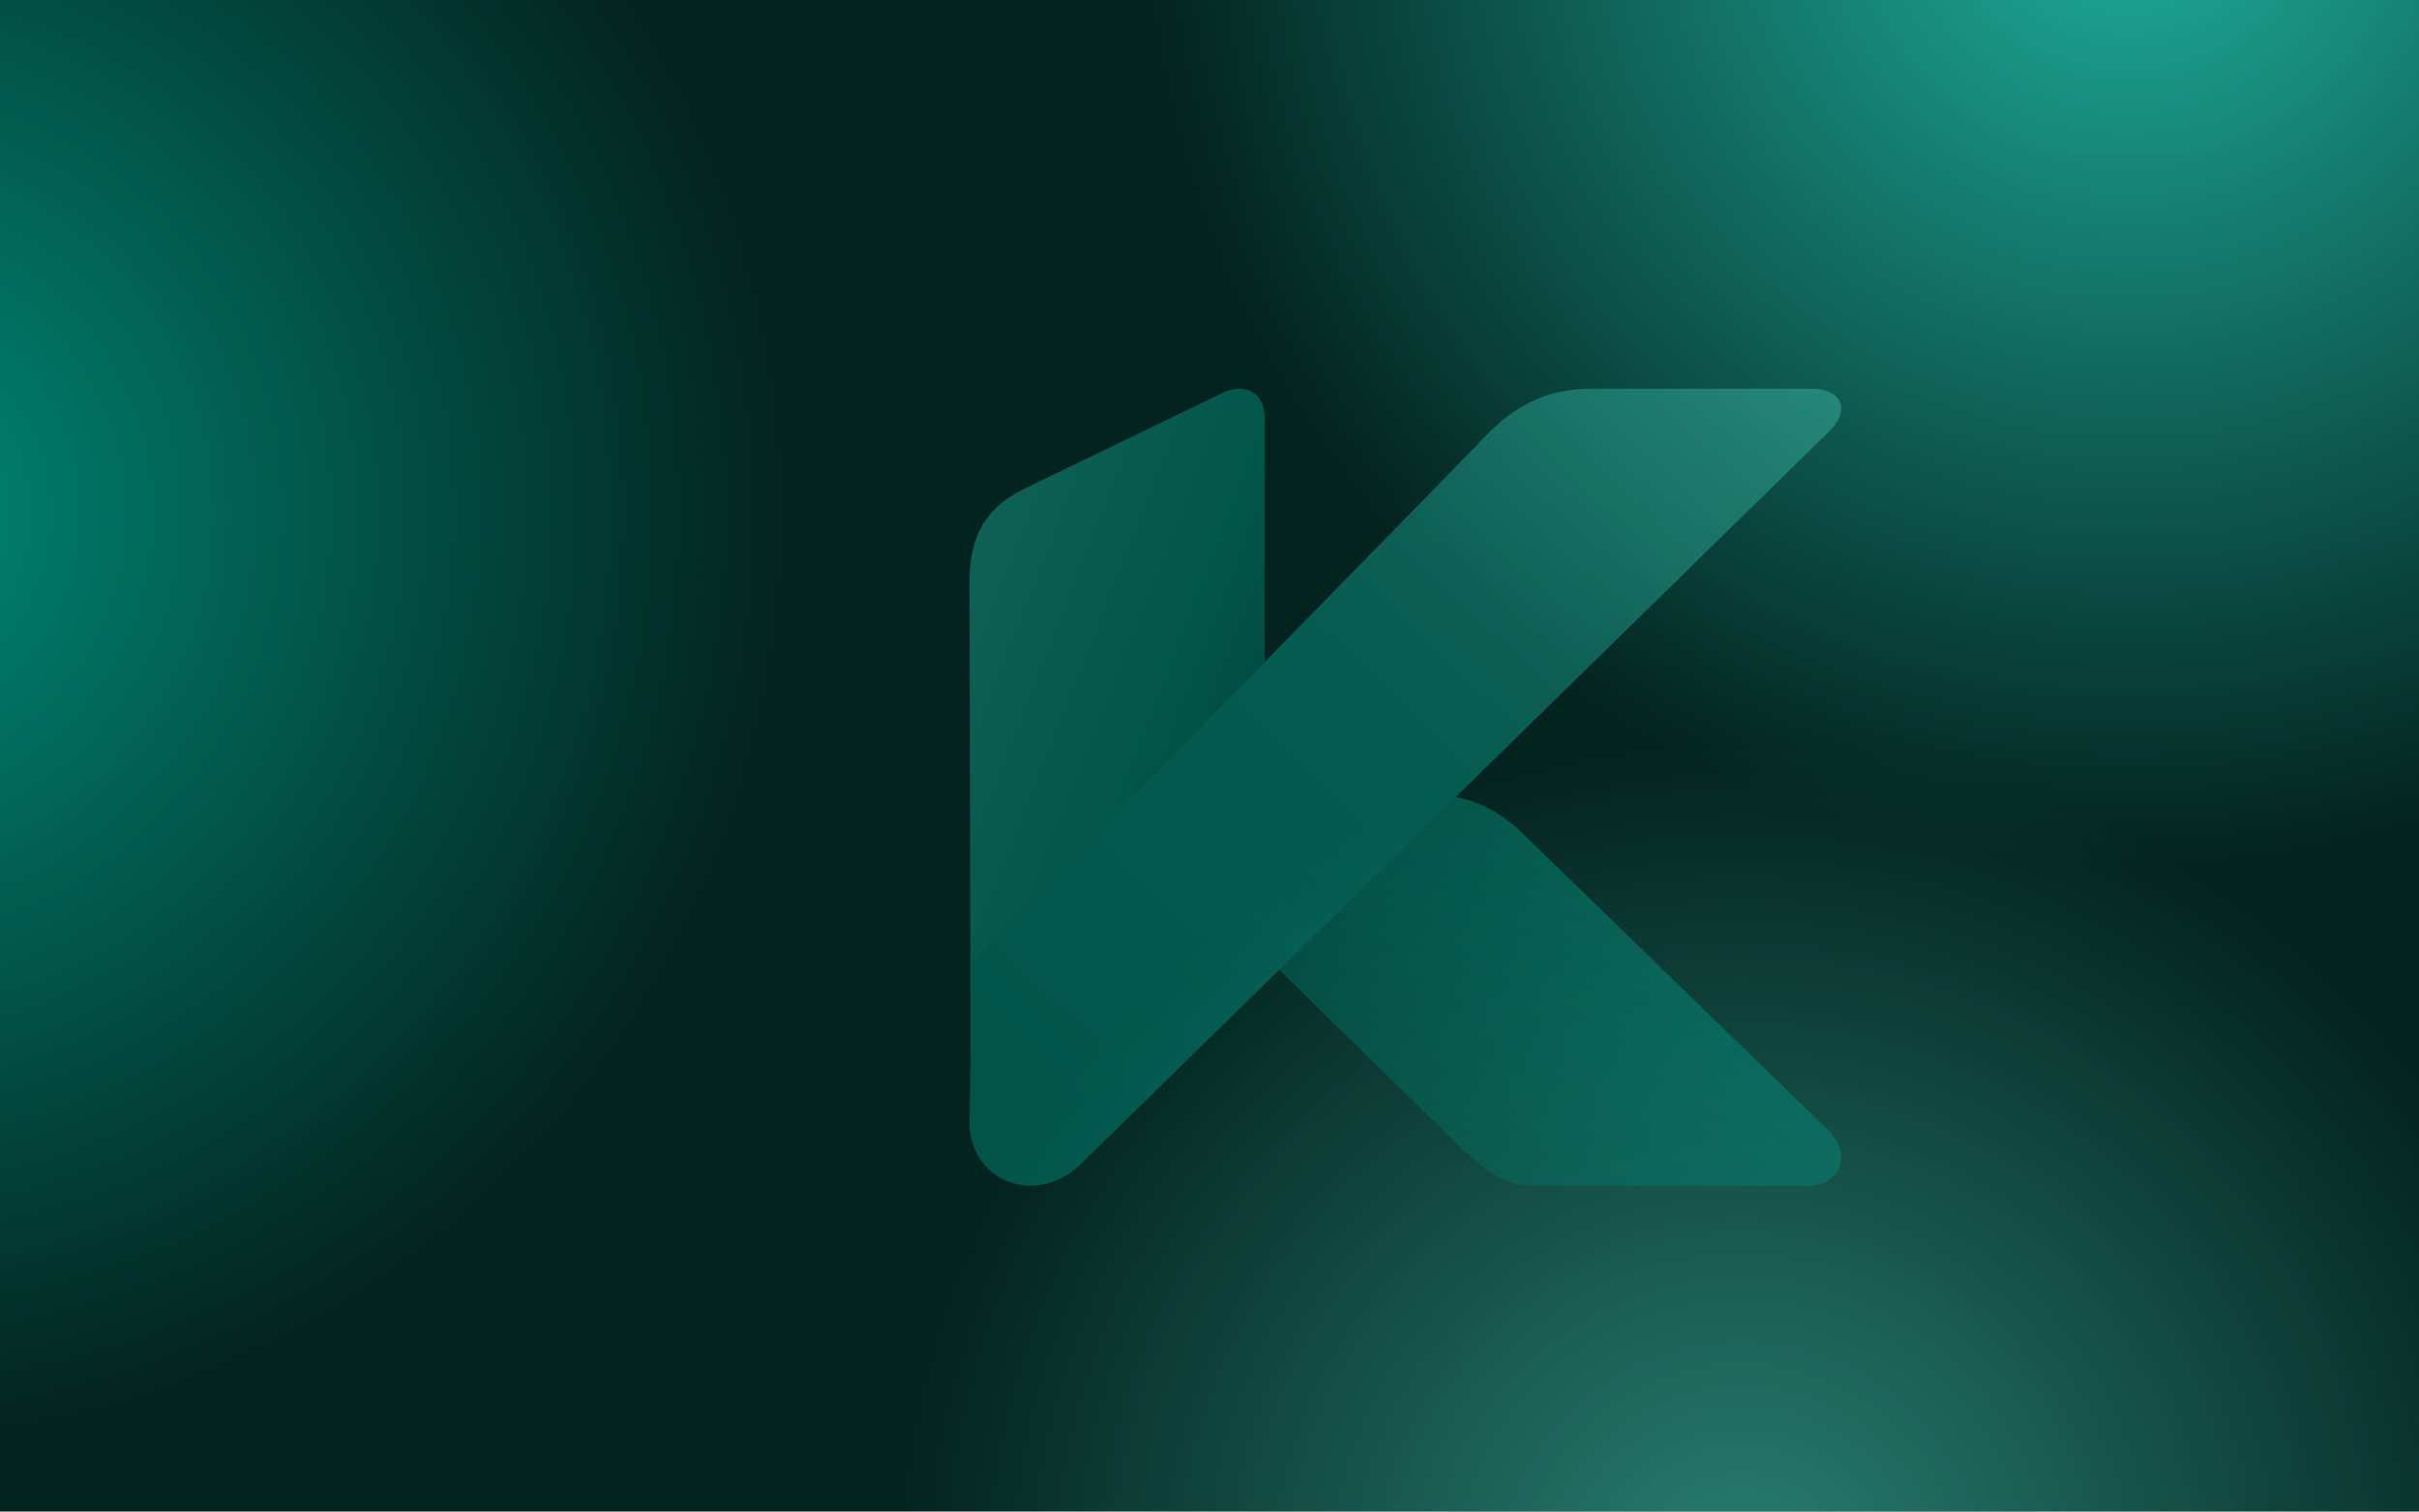
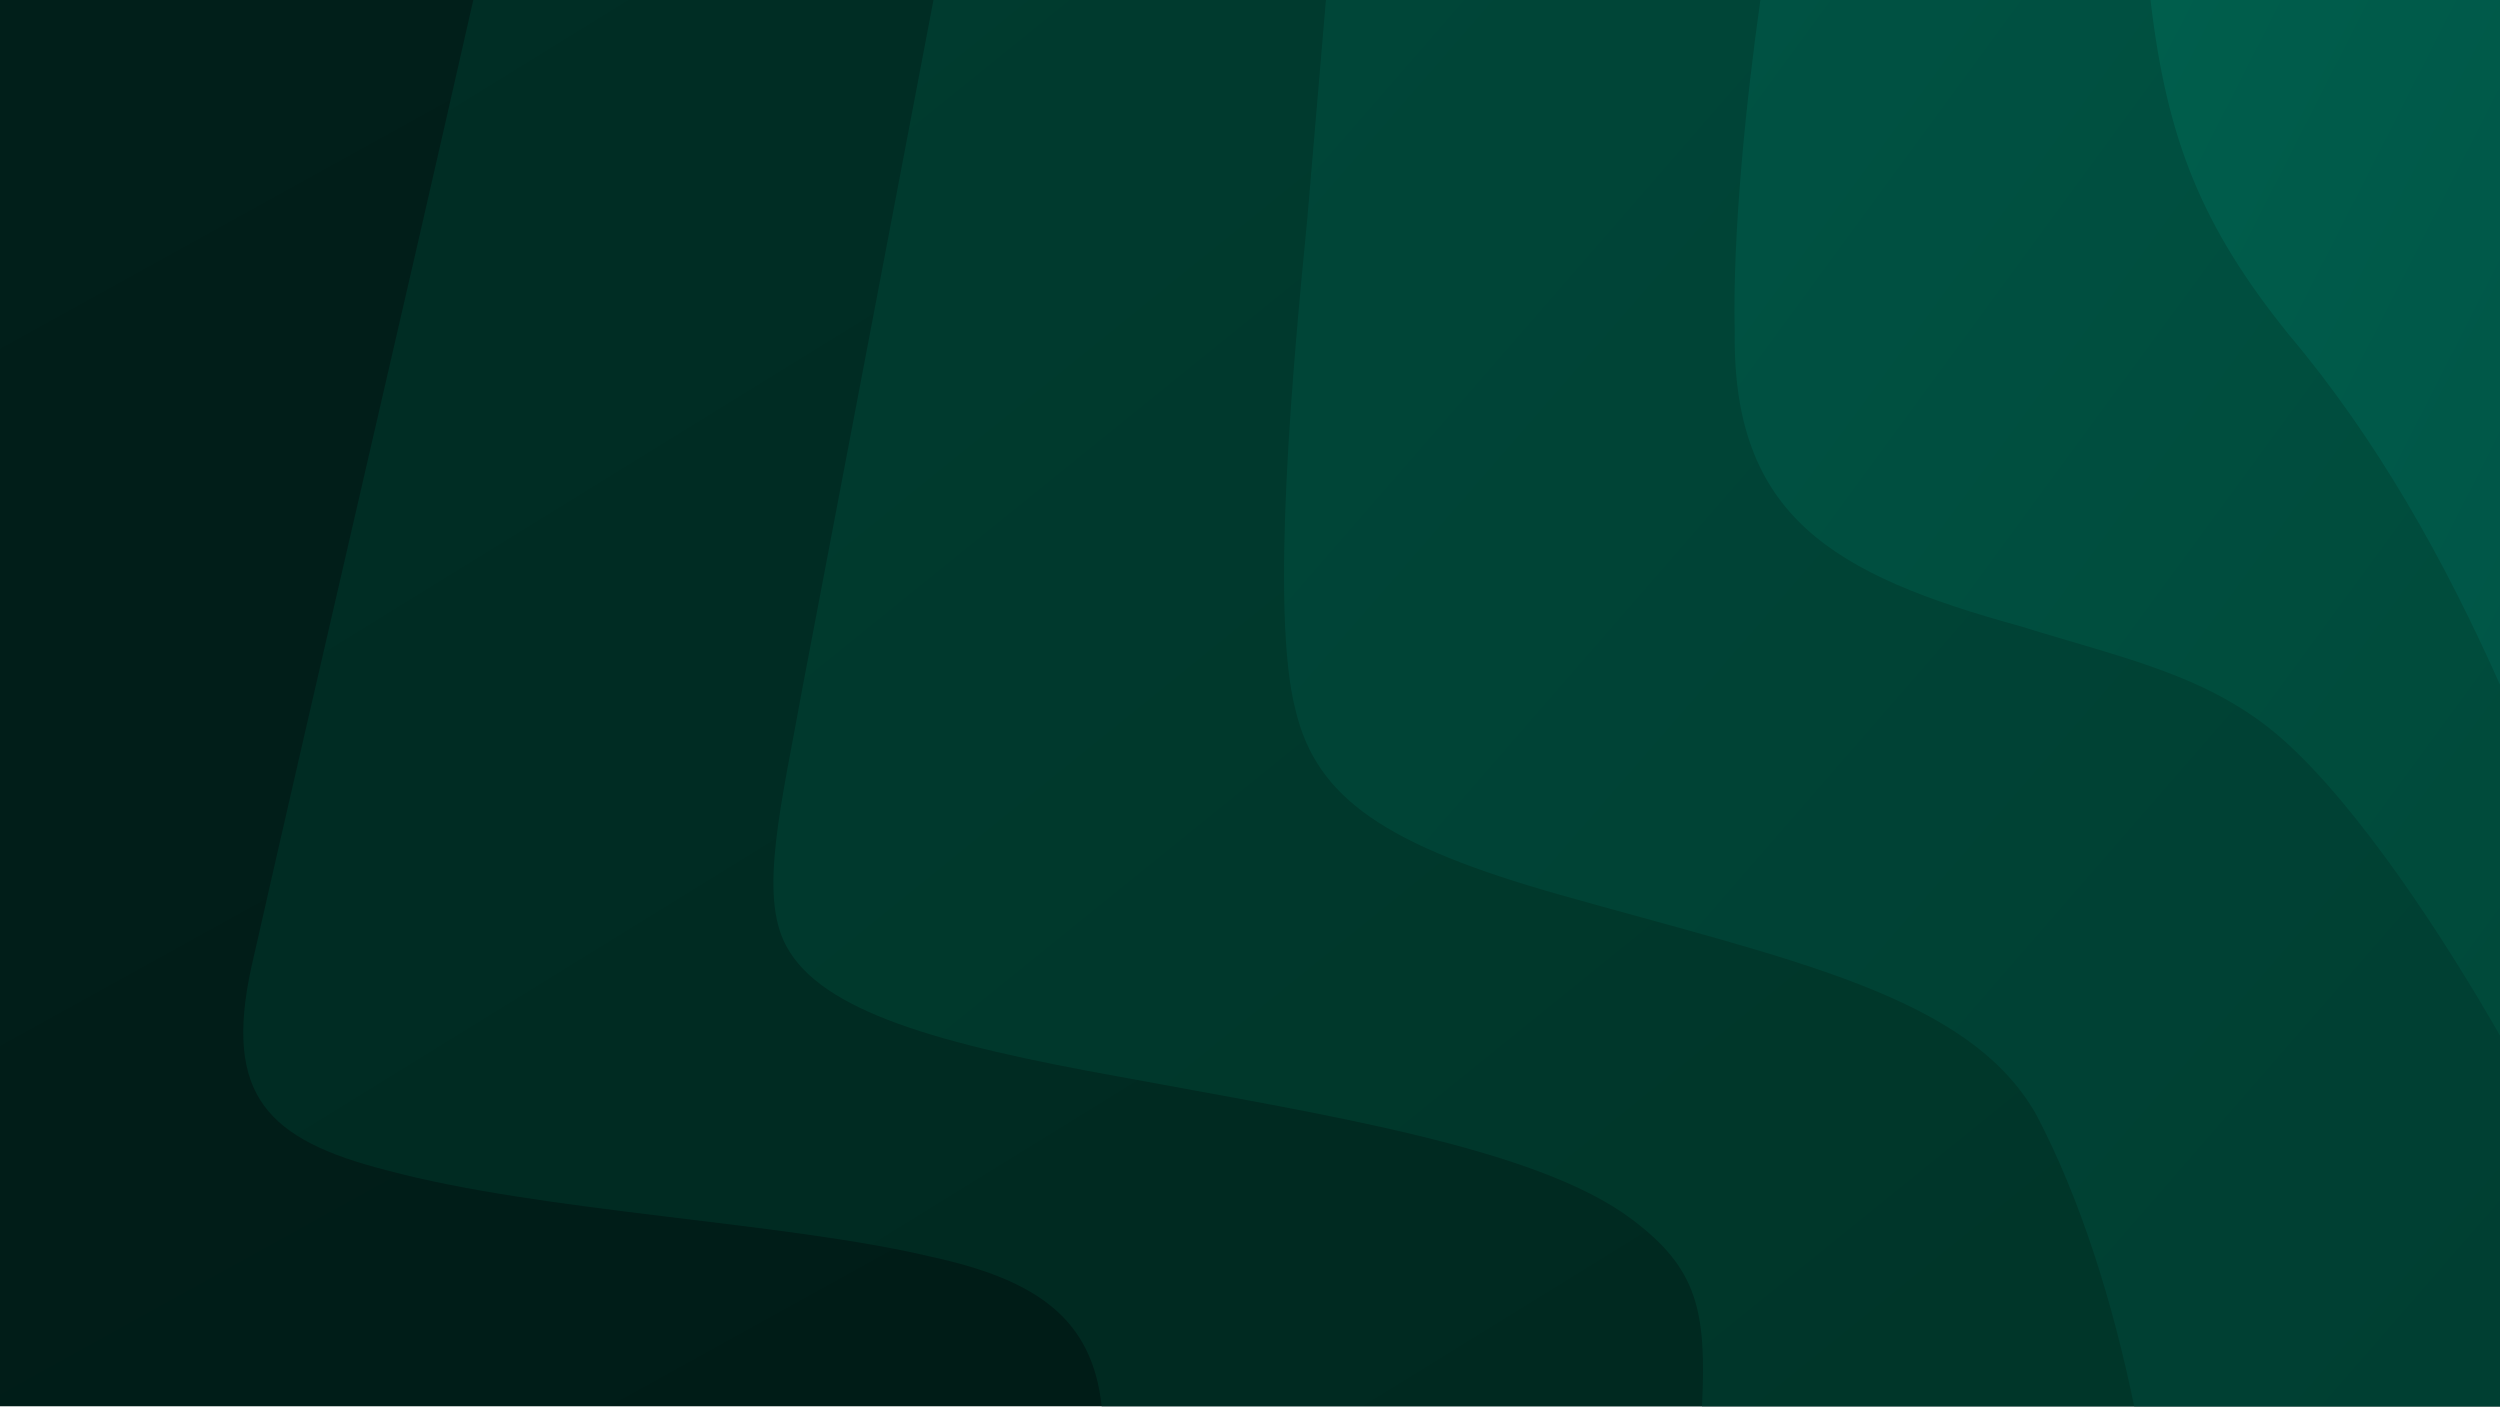
- <svg xmlns="http://www.w3.org/2000/svg" viewBox="0 0 1600 1000" preserveAspectRatio="xMidYMid slice">
+ <svg xmlns="http://www.w3.org/2000/svg" width="3840" height="2160" viewBox="0 0 1071 602" preserveAspectRatio="xMidYMid slice">
  <defs>
-     <radialGradient id="glow-top" cx="1408" cy="-80" r="960" gradientUnits="userSpaceOnUse">
-       <stop offset="0" stop-color="#24c8b4" stop-opacity="0.85" />
-       <stop offset="0.68" stop-color="#24c8b4" stop-opacity="0" />
-     </radialGradient>
-     <radialGradient id="glow-left" cx="-96" cy="340" r="880" gradientUnits="userSpaceOnUse">
-       <stop offset="0" stop-color="#00a58e" stop-opacity="0.8" />
-       <stop offset="0.7" stop-color="#00a58e" stop-opacity="0" />
-     </radialGradient>
-     <radialGradient id="glow-bottom" cx="1152" cy="1050" r="800" gradientUnits="userSpaceOnUse">
-       <stop offset="0" stop-color="#47cbb7" stop-opacity="0.55" />
-       <stop offset="0.7" stop-color="#47cbb7" stop-opacity="0" />
-     </radialGradient>
-     <linearGradient id="linear-gradient-1" x1="462.277" y1="628.256" x2="1027.321" y2="849.671" gradientUnits="userSpaceOnUse">
-       <stop offset="0" stop-color="#24c8b4" />
-       <stop offset="0.58" stop-color="#00a58e" />
-       <stop offset="1" stop-color="#006d61" />
+     <linearGradient id="base" x1="0" y1="0" x2="1" y2="1">
+       <stop stop-color="#011f1a" />
+       <stop offset="1" stop-color="#001b16" />
    </linearGradient>
-     <linearGradient id="linear-gradient-2" x1="898.466" y1="1592.925" x2="1282.78" y2="933.578" gradientUnits="userSpaceOnUse">
-       <stop offset="0" stop-color="#006759" />
-       <stop offset="0.57" stop-color="#009f8c" />
-       <stop offset="1" stop-color="#19bda6" />
+     <linearGradient id="band1" x1="0" y1="0" x2="1" y2="1">
+       <stop stop-color="#002e25" />
+       <stop offset="1" stop-color="#00281f" />
    </linearGradient>
-     <linearGradient id="linear-gradient-3" x1="519.745" y1="1508.558" x2="1457.467" y2="517.825" gradientUnits="userSpaceOnUse">
-       <stop offset="0" stop-color="#00a28d" />
-       <stop offset="0.5" stop-color="#08b7a4" />
-       <stop offset="1" stop-color="#47cbb7" />
+     <linearGradient id="band2" x1="0" y1="0" x2="1" y2="1">
+       <stop stop-color="#003b2f" />
+       <stop offset="1" stop-color="#003528" />
+     </linearGradient>
+     <linearGradient id="band3" x1="0" y1="0" x2="1" y2="1">
+       <stop stop-color="#004638" />
+       <stop offset="1" stop-color="#003f32" />
+     </linearGradient>
+     <linearGradient id="band4" x1="0" y1="0" x2="1" y2="1">
+       <stop stop-color="#005243" />
+       <stop offset="1" stop-color="#004a3a" />
+     </linearGradient>
+     <linearGradient id="band5" x1="0" y1="0" x2="1" y2="1">
+       <stop stop-color="#005e4c" />
+       <stop offset="1" stop-color="#005647" />
    </linearGradient>
  </defs>
-   <rect width="1600" height="1000" fill="#03231f" />
-   <rect width="1600" height="1000" fill="url(#glow-top)" />
-   <rect width="1600" height="1000" fill="url(#glow-left)" />
-   <rect width="1600" height="1000" fill="url(#glow-bottom)" />
-   <g transform="translate(416 -12) scale(0.5)" opacity="0.38">
-     <path d="M450.56 793.921 C450.56 738.332 468.114 698.835 519.314 672.504 L785.554 543.772 C817.737 529.144 841.143 545.235 841.143 577.418 L841.143 1045.532 L452.023 1437.578 Z" fill="url(#linear-gradient-1)" />
-     <path d="M820.114 1268.171 L1019.063 1089.702 C1074.651 1063.371 1130.24 1080.925 1174.125 1118.959 L1580.8 1513.931 C1624.685 1551.965 1598.354 1592.925 1560.32 1592.925 L1197.531 1592.925 C1156.571 1592.925 1133.165 1572.445 1098.057 1540.262 Z" fill="url(#linear-gradient-2)" />
-     <path d="M453.486 1296.091 L1117.623 617.326 C1161.509 567.589 1205.394 538.331 1272.686 538.331 L1565.257 538.331 C1603.291 538.331 1614.994 564.663 1591.589 590.994 L599.771 1562.331 C538.331 1623.771 450.56 1585.737 450.56 1509.669 Z" fill="url(#linear-gradient-3)" />
-   </g>
+   <path fill="url(#base)" d="M0 0H1071V602H0Z" />
+   <path fill="url(#band1)" d="M203 0H1071V602H472C468 565 445 548 399 538C336 523 233 519 166 501C115 488 96 469 108 414C137 286 172 137 203 0Z" />
+   <path fill="url(#band2)" d="M400 0H1071V602H729C731 561 727 543 699 522C658 491 566 477 480 461C402 447 352 433 337 405C325 383 335 344 344 294L400 0Z" />
+   <path fill="url(#band3)" d="M568 0H1071V602H914C905 558 891 513 872 477C843 426 767 411 668 383C594 362 564 342 555 304C544 262 554 155 560 94Z" />
+   <path fill="url(#band4)" d="M754 0H1071V444C1047 402 1010 345 977 316C946 289 910 282 865 268C785 246 742 221 743 142C742 100 748 42 754 0Z" />
+   <path fill="url(#band5)" d="M921 0H1071V294C1047 240 1018 188 980 143C943 97 928 60 921 0Z" />
</svg>
